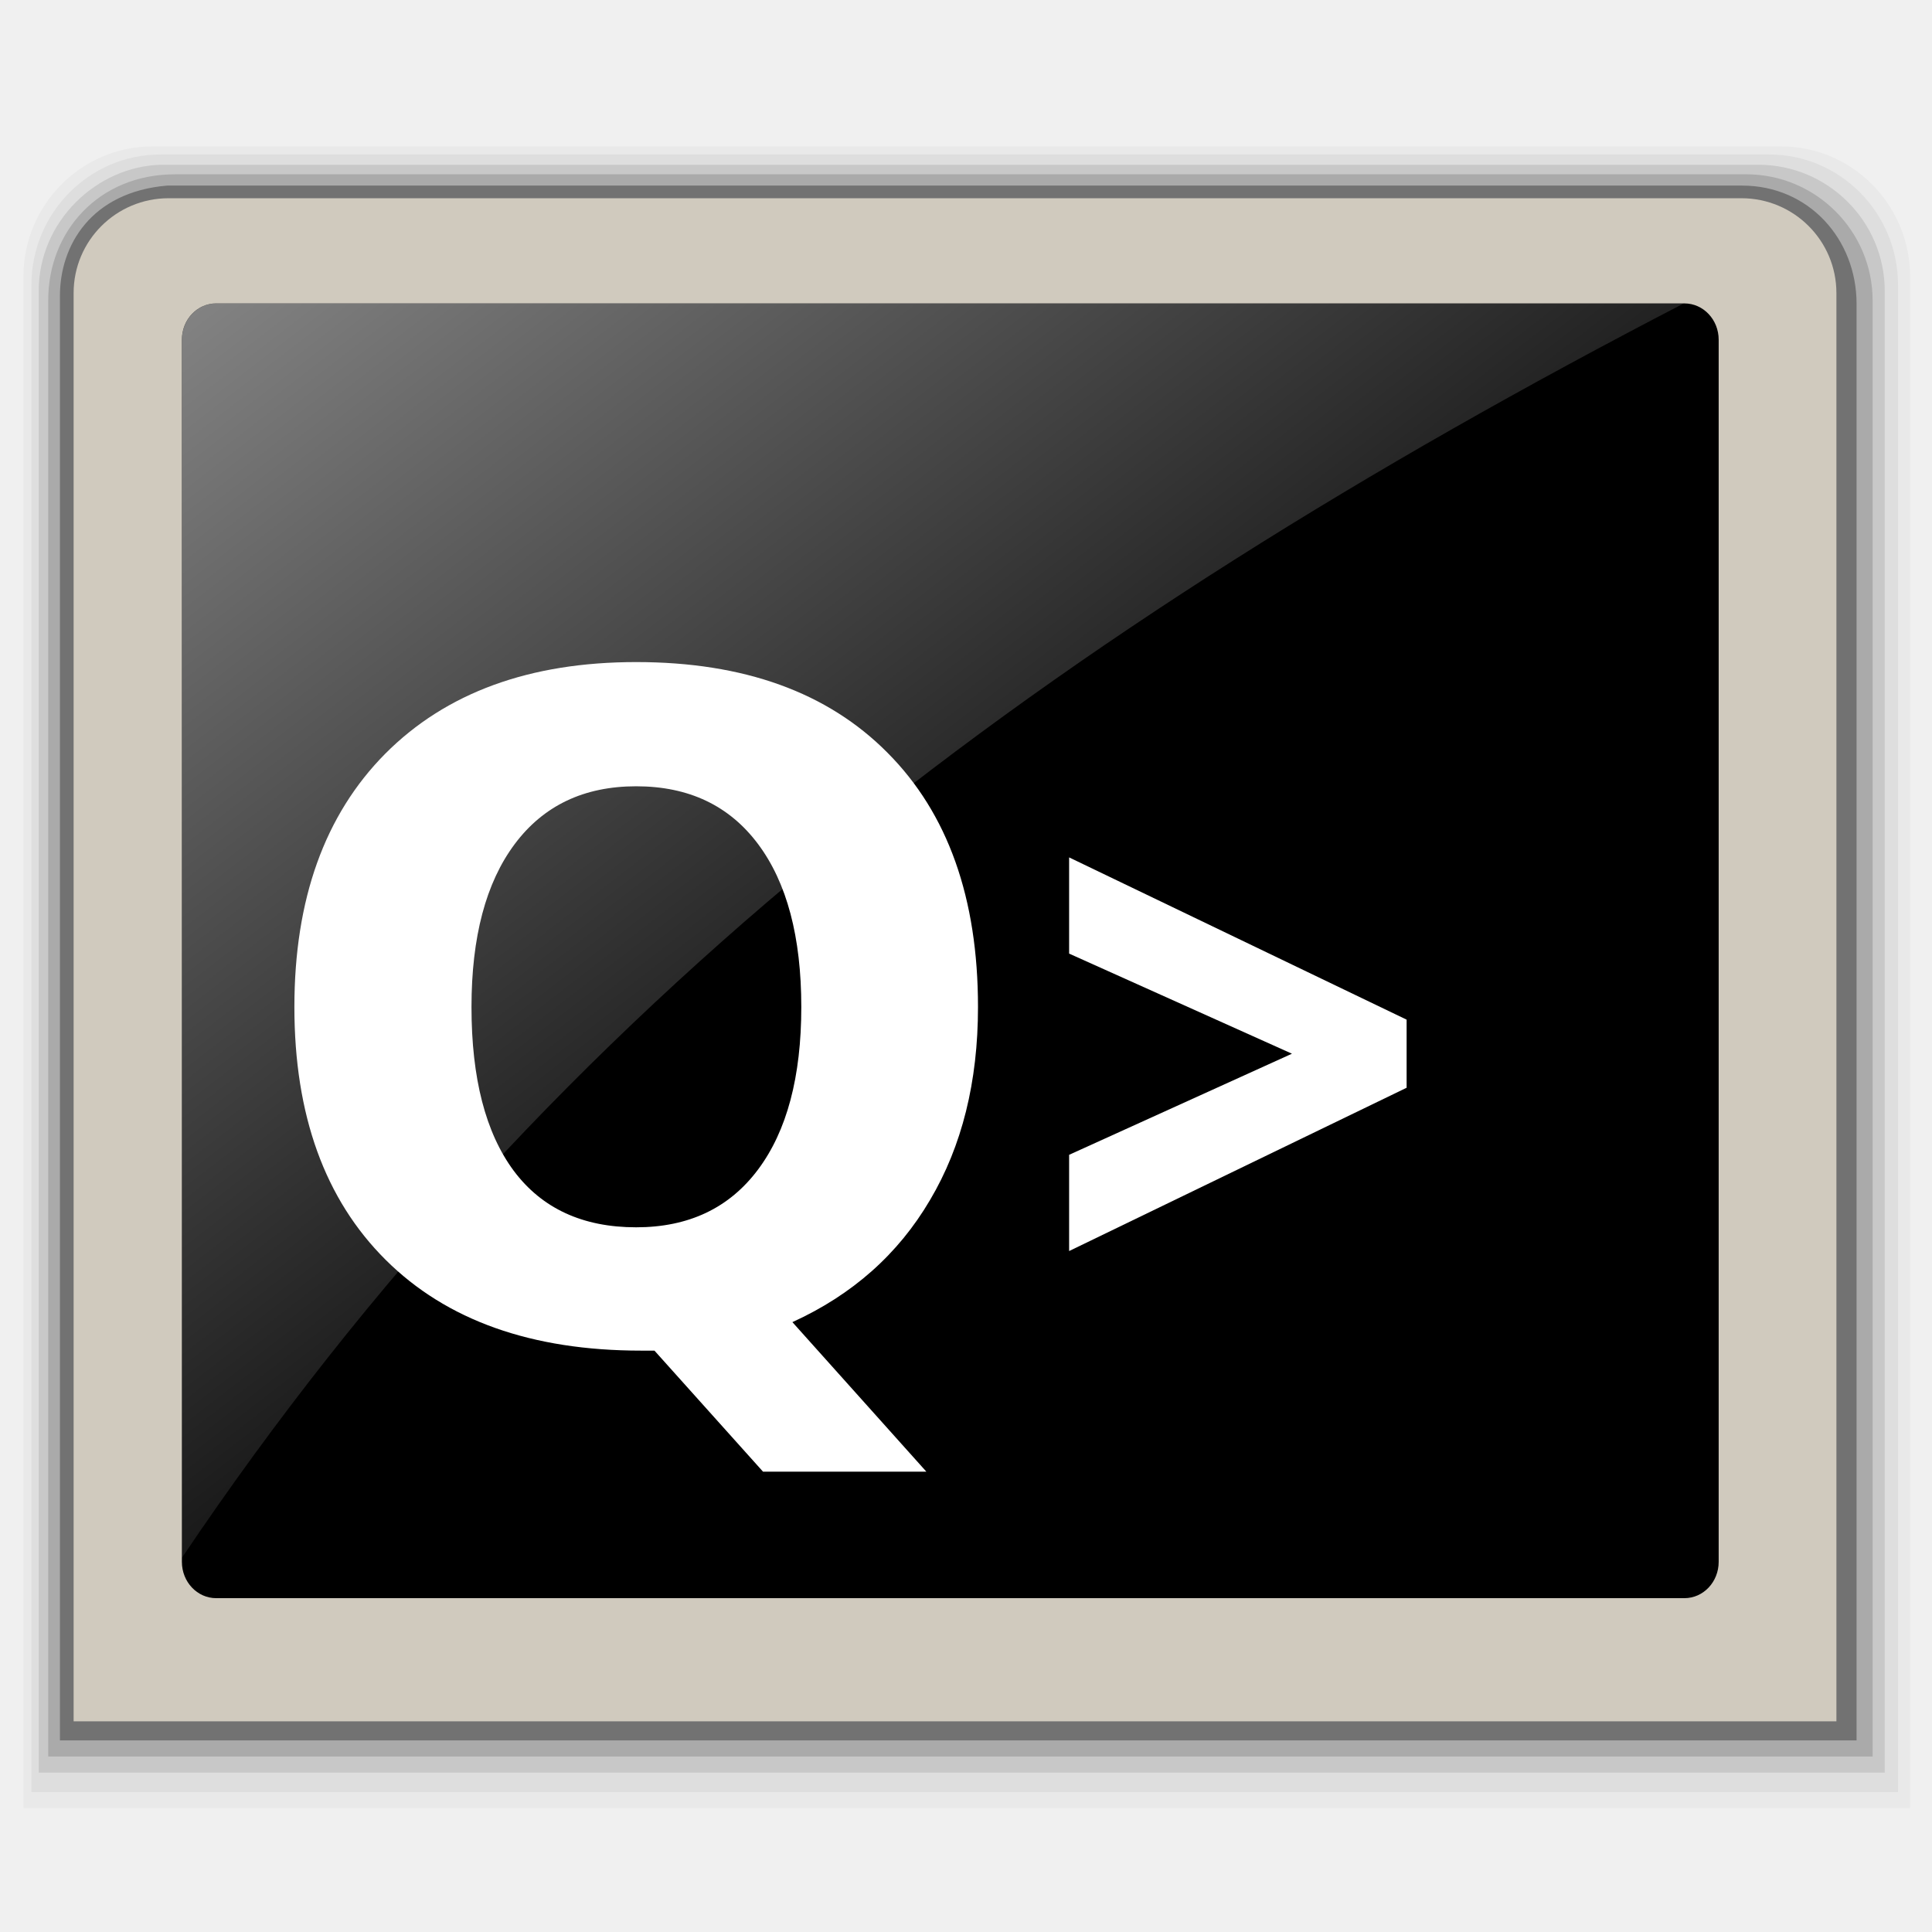
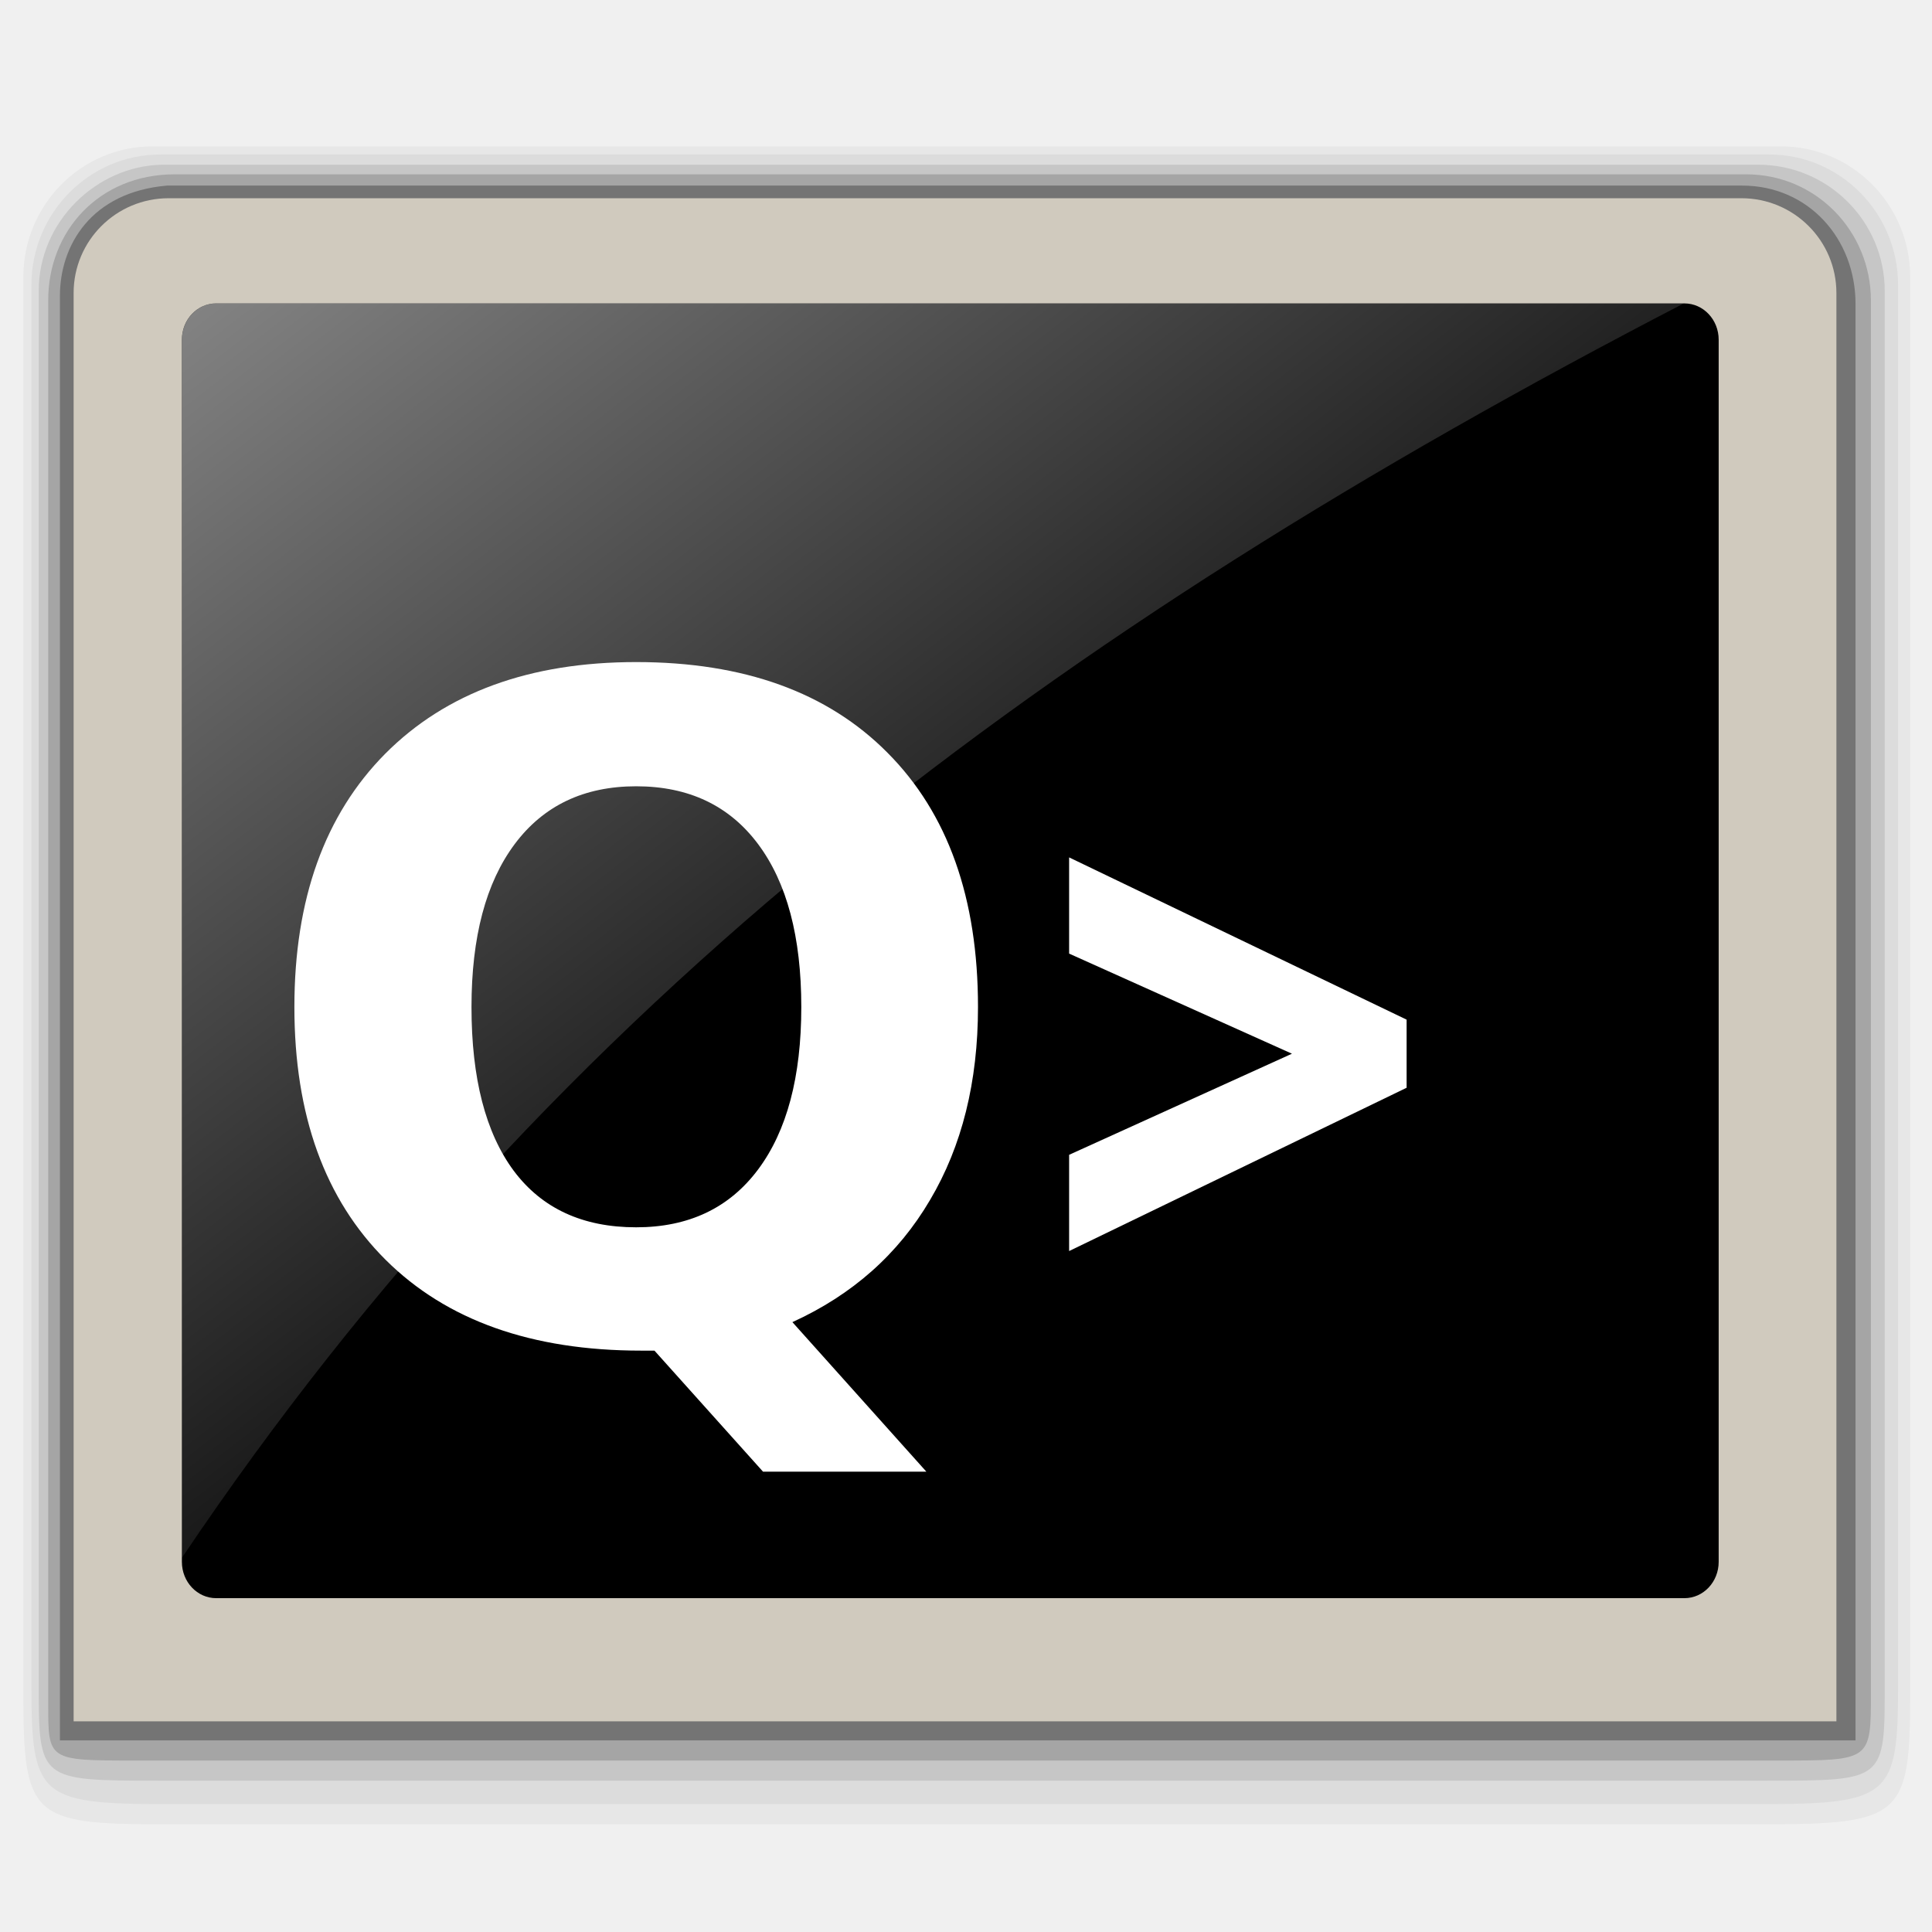
<svg xmlns="http://www.w3.org/2000/svg" xmlns:xlink="http://www.w3.org/1999/xlink" width="48" version="1.1" viewBox="0 0 48 48" height="48" style="overflow: visible;">
  <defs>
    <linearGradient gradientTransform="matrix(0.8,0,0,0.8,0,0)" id="linearGradient4159" xlink:href="#linearGradient4153" y1="9.64" y2="39.58" x1="6.016" gradientUnits="userSpaceOnUse" x2="29.109" />
    <linearGradient id="linearGradient4153">
      <stop offset="0" style="stop-color:#fff;stop-opacity:.51" />
      <stop offset="1" style="stop-color:#fff;stop-opacity:0" />
    </linearGradient>
  </defs>
-   <path style="opacity:.03" d="M 3.784,3.638 C 2.018,3.638 0.581,5.092 0.581,6.879 V 44.922 H 47.457 V 6.879 c 0,-1.788 -1.436,-3.241 -3.202,-3.241 H 3.784 Z" />
-   <path style="opacity:.05" d="m 3.984,3.838 c -1.766,0 -3.203,1.454 -3.203,3.241 v 37.444 h 46.375 V 7.079 c 0,-1.788 -1.436,-3.241 -3.202,-3.241 h -39.97 z" />
-   <path style="opacity:.1" d="m 4.006,4.093 c -1.606,0.038 -3.048,1.409 -3.044,3.139 v 36.809 h 45.864 v -36.809 c 0,-1.731 -1.41,-3.139 -3.143,-3.139 h -39.676 Z " />
-   <path style="opacity:.15" d="m 4.342,4.331 c -1.882,0 -3.148,1.409 -3.144,3.139 v 36.17 h 45.327 v -36.171 c 0,-1.731 -1.41,-3.139 -3.143,-3.139 h -39.04 Z " />
-   <path style="opacity:.33" d="m 4.15,4.611 c -1.896,0.163 -2.661,1.494 -2.661,2.738 l 0,35.891 h 44.637 l 0,-35.691 c 0,-1.606 -1.185,-2.938 -2.844,-2.938 h -39.132 z " />
+   <path style="opacity:.04" d="m 3.784,3.638 c -1.766,0 -3.203,1.454 -3.203,3.241 v 35.222 c 0,3.019 0.217,3.222 3.419,3.222 h 39.819 c 3.427,0 3.638,-0.199 3.638,-3.222 v -35.222 c 0,-1.788 -1.436,-3.241 -3.202,-3.241 h -40.47 Z " />
+   <path style="opacity:.05" d="m 3.984,3.838 c -1.766,0 -3.203,1.454 -3.203,3.241 v 34.821 c 0,2.707 0.195,2.922 3.294,2.922 h 39.694 c 3.184,0 3.388,-0.204 3.388,-2.921 v -34.822 c 0,-1.788 -1.436,-3.241 -3.202,-3.241 h -39.97 z " />
+   <path style="opacity:.1" d="m 4.006,4.093 c -1.606,0.038 -3.048,1.409 -3.044,3.139 v 34.604 c 0,2.4 0.008,2.404 2.966,2.404 h 39.966 c 2.942,0 2.932,0.008 2.932,-2.404 v -34.605 c 0,-1.731 -1.41,-3.139 -3.143,-3.139 h -39.676 Z " />
+   <path style="opacity:.17" d="m 4.342,4.331 c -1.882,0 -3.148,1.409 -3.144,3.139 l 0,34.885 c 0,1.38 0.005,1.385 2.132,1.385 h 40.888 c 2.268,0 2.264,-0.003 2.264,-1.685 v -34.585 c 0,-1.731 -1.367,-3.139 -3.1,-3.139 h -39.04 z " />
+   <path style="opacity:.3" d="m 4.15,4.611 c -1.896,0.163 -2.661,1.494 -2.661,2.738 v 35.891 h 44.611 v -35.691 c 0,-1.606 -1.159,-2.938 -2.818,-2.938 h -39.132 z " />
  <path style="fill:#d0cabe" d="m 43.266,4.925 -39.077,0 c -1.304,0 -2.36,1.054 -2.36,2.355 v 3.507 c 0,0.331 0,8.422 0,16.382 0,7.699 0,15.275 0,15.597 0.778,0 43.017,0 43.796,0 0,-0.322 0,-7.898 0,-15.597 0,-7.96 0,-16.049 0,-16.382 v -3.507 c 0,-1.301 -1.056,-2.355 -2.359,-2.355 z " />
  <path d="m 42.7,38.804 c 0,0.498 -0.38,0.902 -0.852,0.902 h -36.477 c -0.471,0 -0.852,-0.404 -0.852,-0.902 v -30.364 c 0,-0.499 0.381,-0.902 0.852,-0.902 h 36.477 c 0.471,0 0.852,0.404 0.852,0.902 v 30.364 z " />
  <g style="fill:#fff">
-     <path d="m 26.562,31.082 v -2.391 l 5.536,-2.512 -5.536,-2.487 v -2.39 l 8.385,4.031 v 1.692 z " />
+     <path d="m 26.562,31.082 v -2.391 l 5.536,-2.512 -5.536,-2.487 V 21.302 l 8.385,4.031 v 1.692 z" />
    <path d="m 16.26,33.556 h -0.332 q -4.08,0 -6.347,-2.256 -2.267,-2.256 -2.267,-6.281 0,-4.014 2.256,-6.292 2.267,-2.278 6.236,-2.278 4.014,0 6.247,2.256 2.245,2.256 2.245,6.314 0,2.786 -1.194,4.799 -1.183,2.012 -3.417,3.03 l 3.328,3.715 h -4.058 l -2.698,-3.008 z M 15.806,19.535 q -1.946,0 -3.019,1.437 -1.073,1.437 -1.073,4.047 0,2.654 1.05,4.069 1.05,1.404 3.041,1.404 1.957,0 3.03,-1.437 1.073,-1.437 1.073,-4.036 0,-2.61 -1.073,-4.047 -1.073,-1.437 -3.03,-1.437 z" />
  </g>
  <path style="fill:url(#linearGradient4159)" d="m 5.372,7.538 c -0.47,0 -0.852,0.404 -0.852,0.903 v 30.262 c 9.293,-13.829 21.582,-23.01 37.316,-31.166 h -36.464 z " />
</svg>
